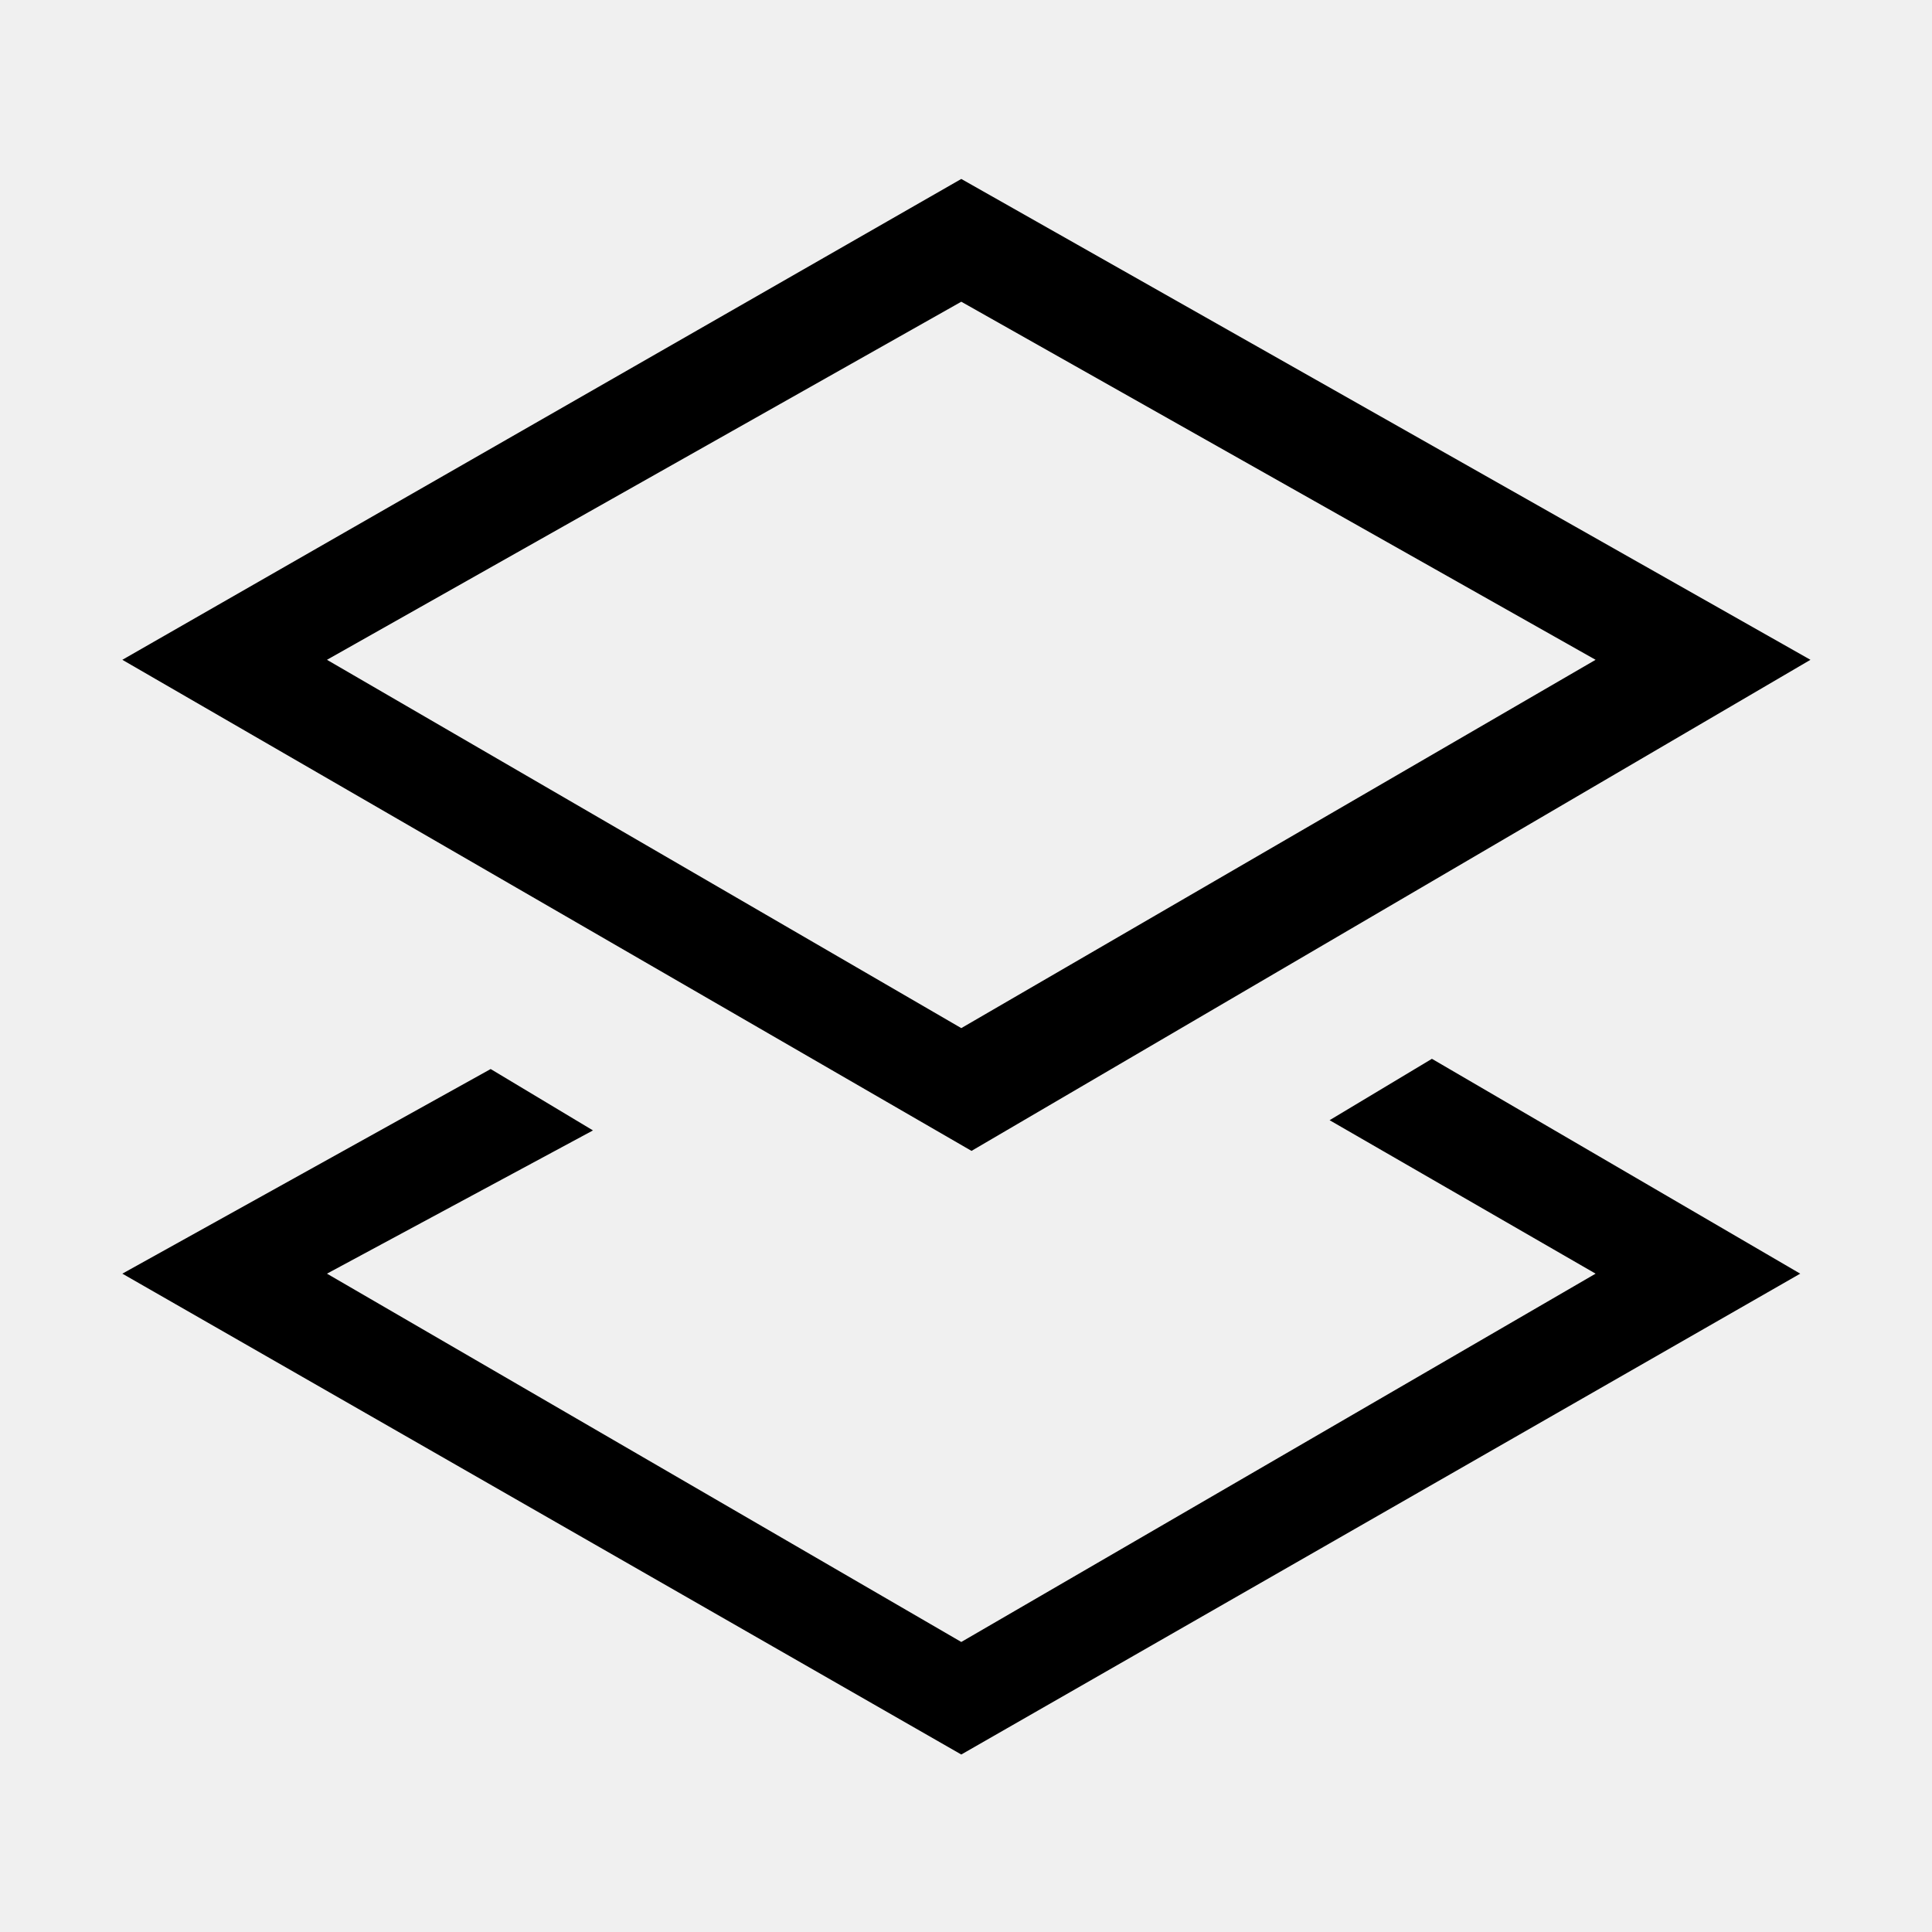
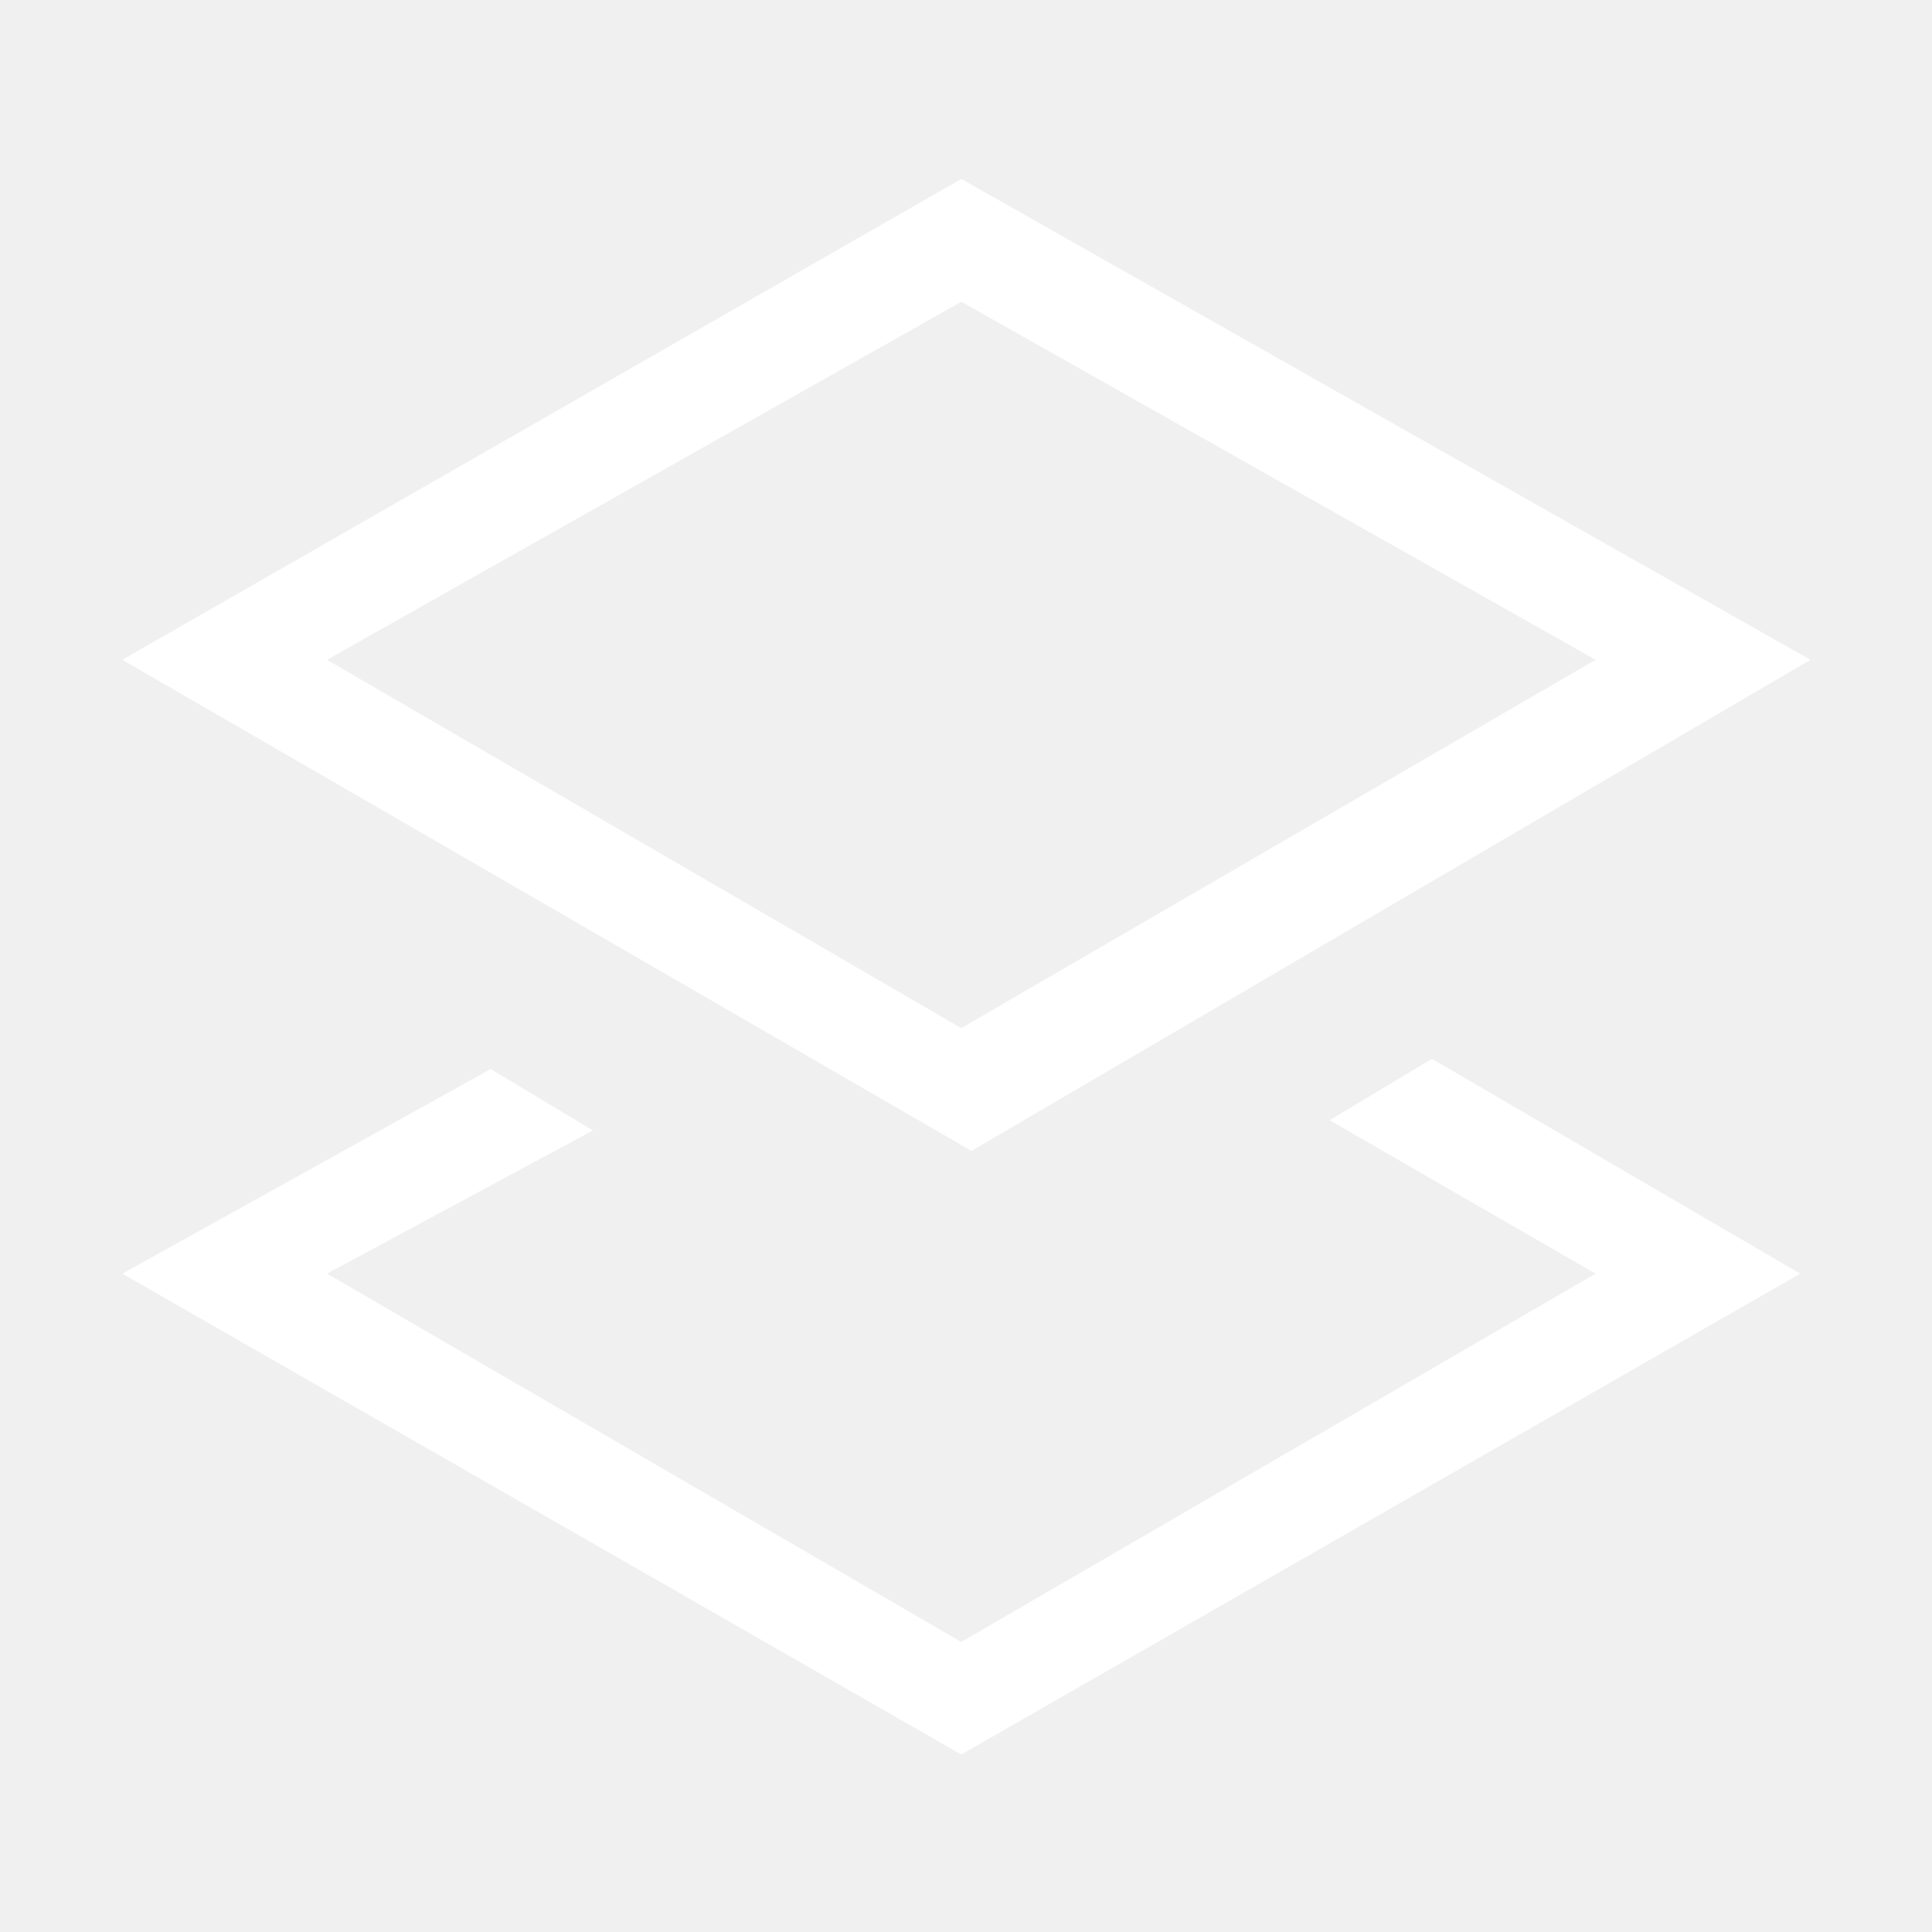
<svg xmlns="http://www.w3.org/2000/svg" t="1586096734822" class="icon" viewBox="0 0 1024 1024" version="1.1" p-id="4102" width="200" height="200">
  <defs>
    <style type="text/css" />
  </defs>
-   <path d="M260.06 566.614l54.227 32.535-140.988 75.917 336.202 195.213 336.2-195.213-140.987-81.34 54.226-32.535 195.214 113.875L509.5 929.928 64.847 675.066l195.214-108.452zM959.577 349.71L514.923 609.994 64.847 349.71 509.501 94.847 959.576 349.71zM509.501 159.918L173.299 349.71l336.202 195.213L845.7 349.71 509.5 159.918z" p-id="4103" />
+   <path d="M260.06 566.614l54.227 32.535-140.988 75.917 336.202 195.213 336.2-195.213-140.987-81.34 54.226-32.535 195.214 113.875L509.5 929.928 64.847 675.066l195.214-108.452zM959.577 349.71L514.923 609.994 64.847 349.71 509.501 94.847 959.576 349.71zM509.501 159.918L173.299 349.71l336.202 195.213L845.7 349.71 509.5 159.918z" fill="#FFFFFF" p-id="4103" />
</svg>
